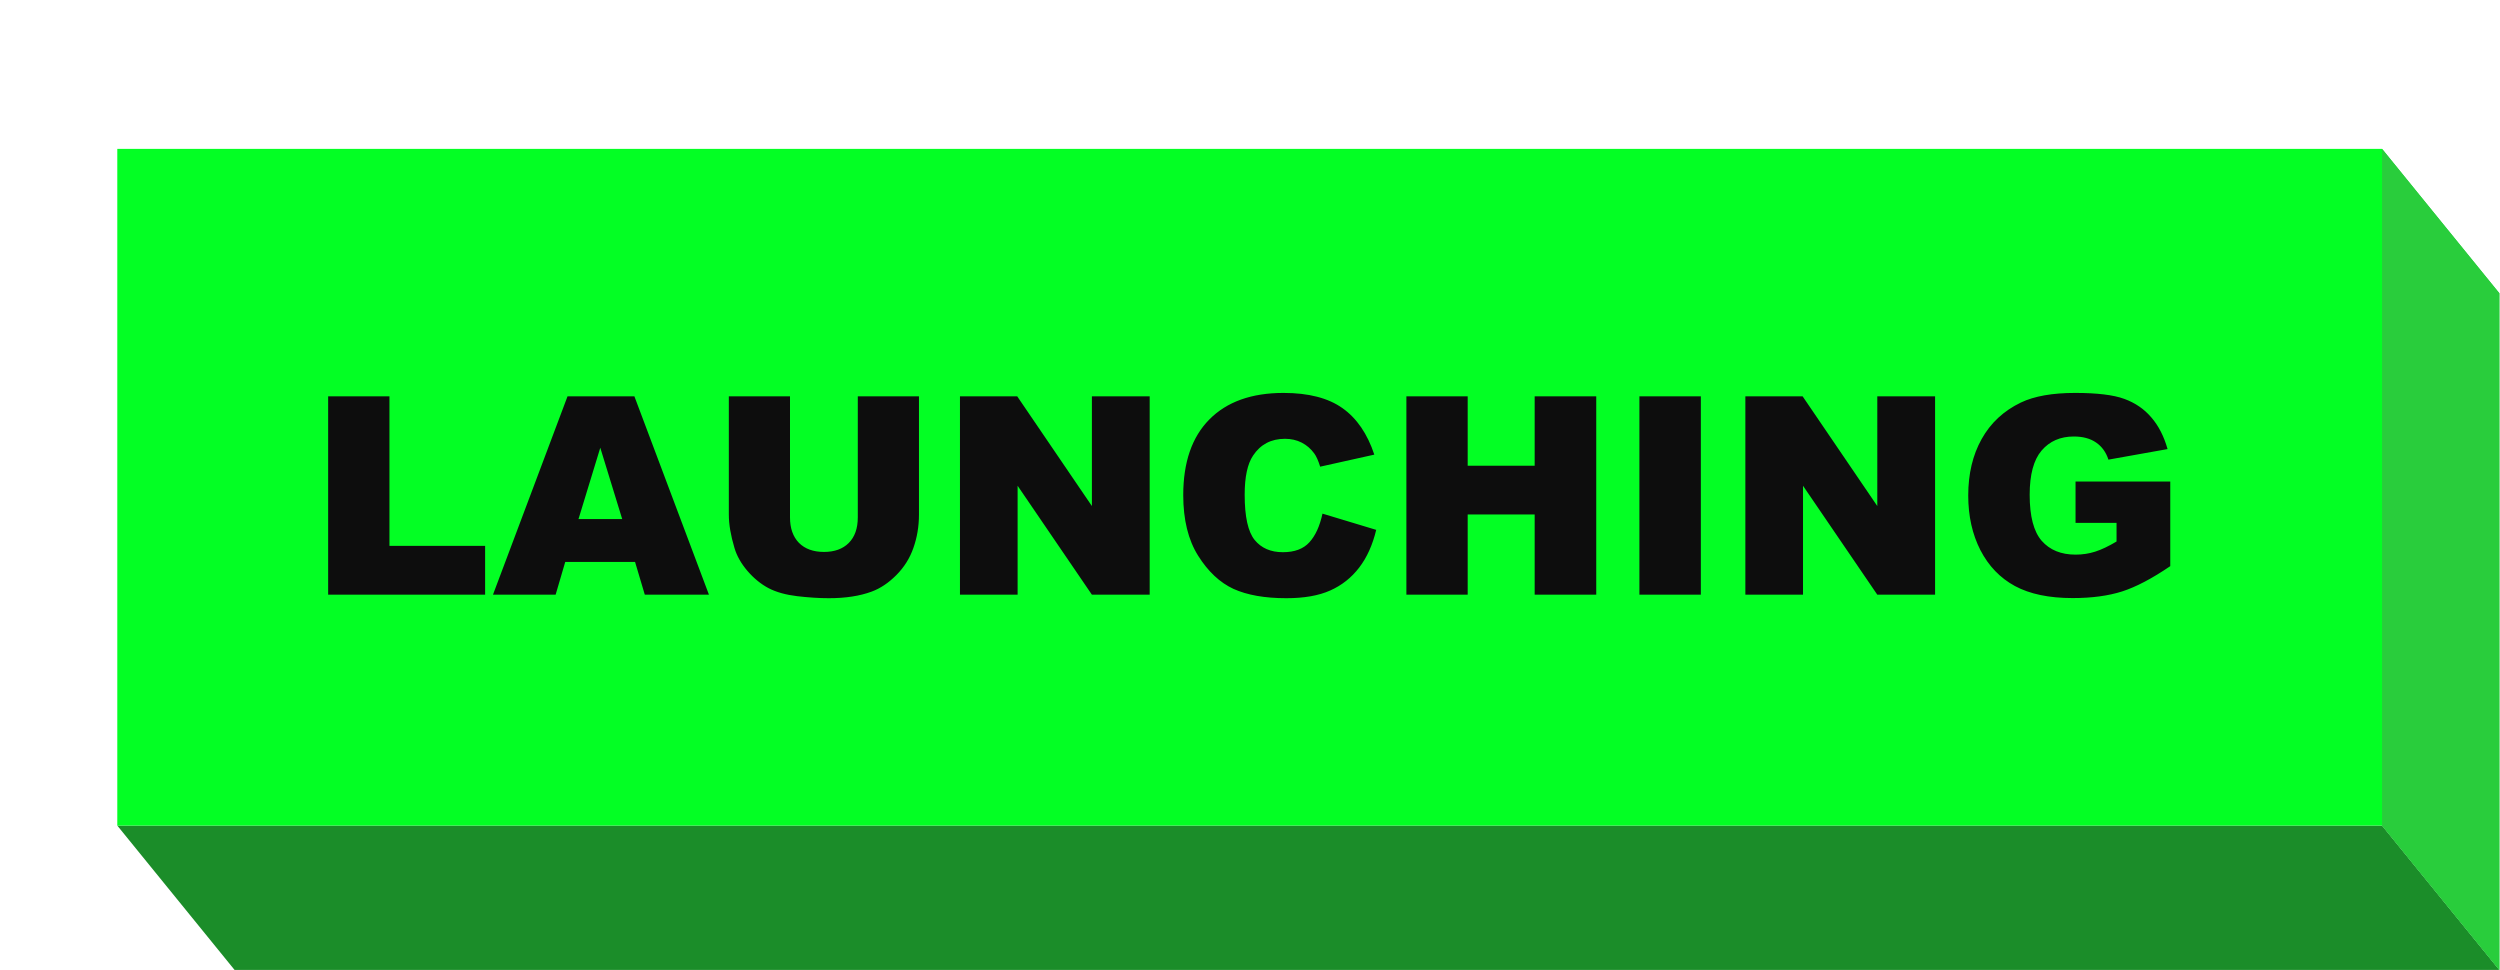
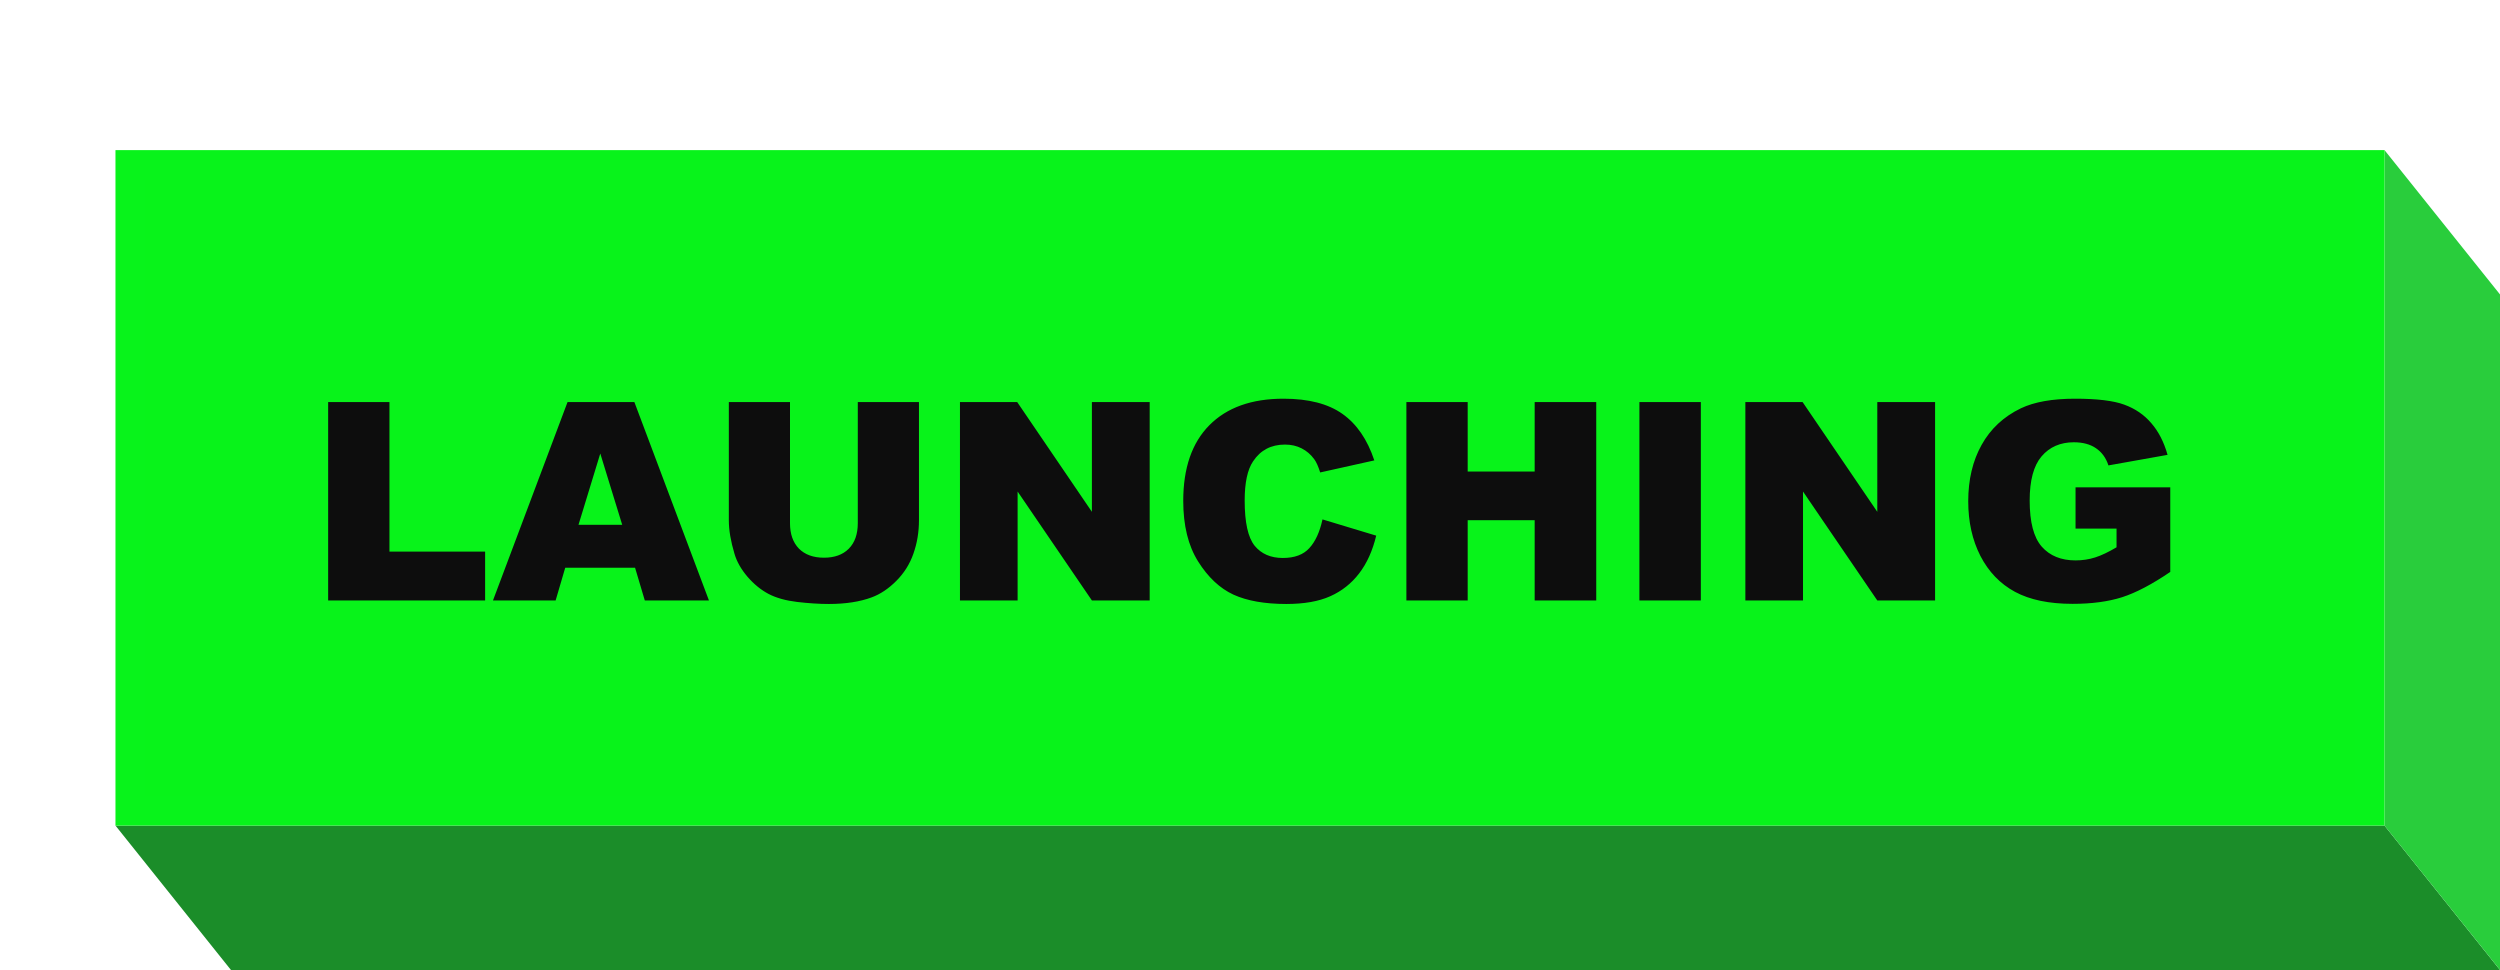
<svg xmlns="http://www.w3.org/2000/svg" width="433" height="168" viewBox="0 0 433 168" fill="none">
-   <path d="M40.632 167.998L432.888 167.998L412.573 142.994L20.316 142.994L40.632 167.998Z" fill="#1B8D29" />
-   <path d="M412.573 142.994L412.573 25.786L432.889 50.79L432.889 168L412.573 142.994Z" fill="#29CD3C" />
-   <path d="M412.573 142.994L412.573 25.786L432.889 50.79L432.889 168L412.573 142.994Z" fill="#29CD3C" />
-   <rect x="22.888" y="28.358" width="387.112" height="112.064" fill="#03FF24" stroke="#03FF24" stroke-width="5.144" />
-   <path d="M56.836 68.641H67.453V94.539H84.023V103H56.836V68.641ZM109.992 97.328H97.898L96.234 103H85.383L98.297 68.641H109.875L122.789 103H111.68L109.992 97.328ZM107.766 89.898L103.969 77.547L100.195 89.898H107.766ZM148.57 68.641H159.164V89.125C159.164 91.156 158.844 93.078 158.203 94.891C157.578 96.688 156.586 98.266 155.227 99.625C153.883 100.969 152.469 101.914 150.984 102.461C148.922 103.227 146.445 103.609 143.555 103.609C141.883 103.609 140.055 103.492 138.07 103.258C136.102 103.023 134.453 102.562 133.125 101.875C131.797 101.172 130.578 100.18 129.469 98.898C128.375 97.617 127.625 96.297 127.219 94.938C126.562 92.75 126.234 90.812 126.234 89.125V68.641H136.828V89.617C136.828 91.492 137.344 92.961 138.375 94.023C139.422 95.07 140.867 95.594 142.711 95.594C144.539 95.594 145.969 95.078 147 94.047C148.047 93 148.57 91.523 148.57 89.617V68.641ZM166.266 68.641H176.18L189.117 87.648V68.641H199.125V103H189.117L176.25 84.133V103H166.266V68.641ZM229.055 88.961L238.359 91.773C237.734 94.383 236.75 96.562 235.406 98.312C234.062 100.062 232.391 101.383 230.391 102.273C228.406 103.164 225.875 103.609 222.797 103.609C219.062 103.609 216.008 103.07 213.633 101.992C211.273 100.898 209.234 98.984 207.516 96.25C205.797 93.516 204.938 90.016 204.938 85.75C204.938 80.062 206.445 75.695 209.461 72.648C212.492 69.586 216.773 68.055 222.305 68.055C226.633 68.055 230.031 68.93 232.5 70.68C234.984 72.43 236.828 75.117 238.031 78.742L228.656 80.828C228.328 79.781 227.984 79.016 227.625 78.531C227.031 77.719 226.305 77.094 225.445 76.656C224.586 76.219 223.625 76 222.562 76C220.156 76 218.312 76.969 217.031 78.906C216.062 80.344 215.578 82.602 215.578 85.68C215.578 89.492 216.156 92.109 217.312 93.531C218.469 94.938 220.094 95.641 222.188 95.641C224.219 95.641 225.75 95.07 226.781 93.93C227.828 92.789 228.586 91.133 229.055 88.961ZM243.586 68.641H254.203V80.664H265.805V68.641H276.469V103H265.805V89.102H254.203V103H243.586V68.641ZM283.945 68.641H294.586V103H283.945V68.641ZM302.297 68.641H312.211L325.148 87.648V68.641H335.156V103H325.148L312.281 84.133V103H302.297V68.641ZM359.484 90.555V83.406H375.891V98.055C372.75 100.195 369.969 101.656 367.547 102.438C365.141 103.203 362.281 103.586 358.969 103.586C354.891 103.586 351.562 102.891 348.984 101.5C346.422 100.109 344.43 98.039 343.008 95.289C341.602 92.539 340.898 89.383 340.898 85.82C340.898 82.07 341.672 78.812 343.219 76.047C344.766 73.266 347.031 71.156 350.016 69.719C352.344 68.609 355.477 68.055 359.414 68.055C363.211 68.055 366.047 68.398 367.922 69.086C369.812 69.773 371.375 70.844 372.609 72.297C373.859 73.734 374.797 75.562 375.422 77.781L365.18 79.609C364.758 78.312 364.039 77.32 363.023 76.633C362.023 75.945 360.742 75.602 359.18 75.602C356.852 75.602 354.992 76.414 353.602 78.039C352.227 79.648 351.539 82.203 351.539 85.703C351.539 89.422 352.234 92.078 353.625 93.672C355.031 95.266 356.984 96.062 359.484 96.062C360.672 96.062 361.805 95.891 362.883 95.547C363.961 95.203 365.195 94.617 366.586 93.789V90.555H359.484Z" fill="#0D0D0D" />
+   <path d="M40 167.999L433 167.999L413 142.994H20L40 167.999Z" fill="#1B8D29" />
+   <path d="M413 143L413 26L433 51V168L413 143Z" fill="#29CD3C" />
+   <path d="M22.572 28.572H410.428V140.422H22.572L22.572 28.572Z" fill="#08F31A" stroke="#08F31B" stroke-width="5.144" />
+   <path d="M56.836 69.641H67.453V95.539H84.023V104H56.836V69.641ZM109.992 98.328H97.898L96.234 104H85.383L98.297 69.641H109.875L122.789 104H111.68L109.992 98.328ZM107.766 90.898L103.969 78.547L100.195 90.898H107.766ZM148.57 69.641H159.164V90.125C159.164 92.156 158.844 94.078 158.203 95.891C157.578 97.688 156.586 99.266 155.227 100.625C153.883 101.969 152.469 102.914 150.984 103.461C148.922 104.227 146.445 104.609 143.555 104.609C141.883 104.609 140.055 104.492 138.07 104.258C136.102 104.023 134.453 103.562 133.125 102.875C131.797 102.172 130.578 101.18 129.469 99.898C128.375 98.617 127.625 97.297 127.219 95.938C126.562 93.75 126.234 91.812 126.234 90.125V69.641H136.828V90.617C136.828 92.492 137.344 93.961 138.375 95.023C139.422 96.07 140.867 96.594 142.711 96.594C144.539 96.594 145.969 96.078 147 95.047C148.047 94 148.57 92.523 148.57 90.617V69.641ZM166.266 69.641H176.18L189.117 88.648V69.641H199.125V104H189.117L176.25 85.133V104H166.266V69.641ZM229.055 89.961L238.359 92.773C237.734 95.383 236.75 97.562 235.406 99.312C234.062 101.062 232.391 102.383 230.391 103.273C228.406 104.164 225.875 104.609 222.797 104.609C219.062 104.609 216.008 104.07 213.633 102.992C211.273 101.898 209.234 99.984 207.516 97.25C205.797 94.516 204.938 91.016 204.938 86.75C204.938 81.062 206.445 76.695 209.461 73.648C212.492 70.586 216.773 69.055 222.305 69.055C226.633 69.055 230.031 69.93 232.5 71.68C234.984 73.43 236.828 76.117 238.031 79.742L228.656 81.828C228.328 80.781 227.984 80.016 227.625 79.531C227.031 78.719 226.305 78.094 225.445 77.656C224.586 77.219 223.625 77 222.562 77C220.156 77 218.312 77.969 217.031 79.906C216.062 81.344 215.578 83.602 215.578 86.68C215.578 90.492 216.156 93.109 217.312 94.531C218.469 95.938 220.094 96.641 222.188 96.641C224.219 96.641 225.75 96.07 226.781 94.93C227.828 93.789 228.586 92.133 229.055 89.961ZM243.586 69.641H254.203V81.664H265.805V69.641H276.469V104H265.805V90.102H254.203V104H243.586V69.641ZM283.945 69.641H294.586V104H283.945V69.641ZM302.297 69.641H312.211L325.148 88.648V69.641H335.156V104H325.148L312.281 85.133V104H302.297V69.641ZM359.484 91.555V84.406H375.891V99.055C372.75 101.195 369.969 102.656 367.547 103.438C365.141 104.203 362.281 104.586 358.969 104.586C354.891 104.586 351.562 103.891 348.984 102.5C346.422 101.109 344.43 99.039 343.008 96.289C341.602 93.539 340.898 90.383 340.898 86.82C340.898 83.07 341.672 79.812 343.219 77.047C344.766 74.266 347.031 72.156 350.016 70.719C352.344 69.609 355.477 69.055 359.414 69.055C363.211 69.055 366.047 69.398 367.922 70.086C369.812 70.773 371.375 71.844 372.609 73.297C373.859 74.734 374.797 76.562 375.422 78.781L365.18 80.609C364.758 79.312 364.039 78.32 363.023 77.633C362.023 76.945 360.742 76.602 359.18 76.602C356.852 76.602 354.992 77.414 353.602 79.039C352.227 80.648 351.539 83.203 351.539 86.703C351.539 90.422 352.234 93.078 353.625 94.672C355.031 96.266 356.984 97.062 359.484 97.062C360.672 97.062 361.805 96.891 362.883 96.547C363.961 96.203 365.195 95.617 366.586 94.789V91.555H359.484Z" fill="#0D0D0D" />
</svg>
